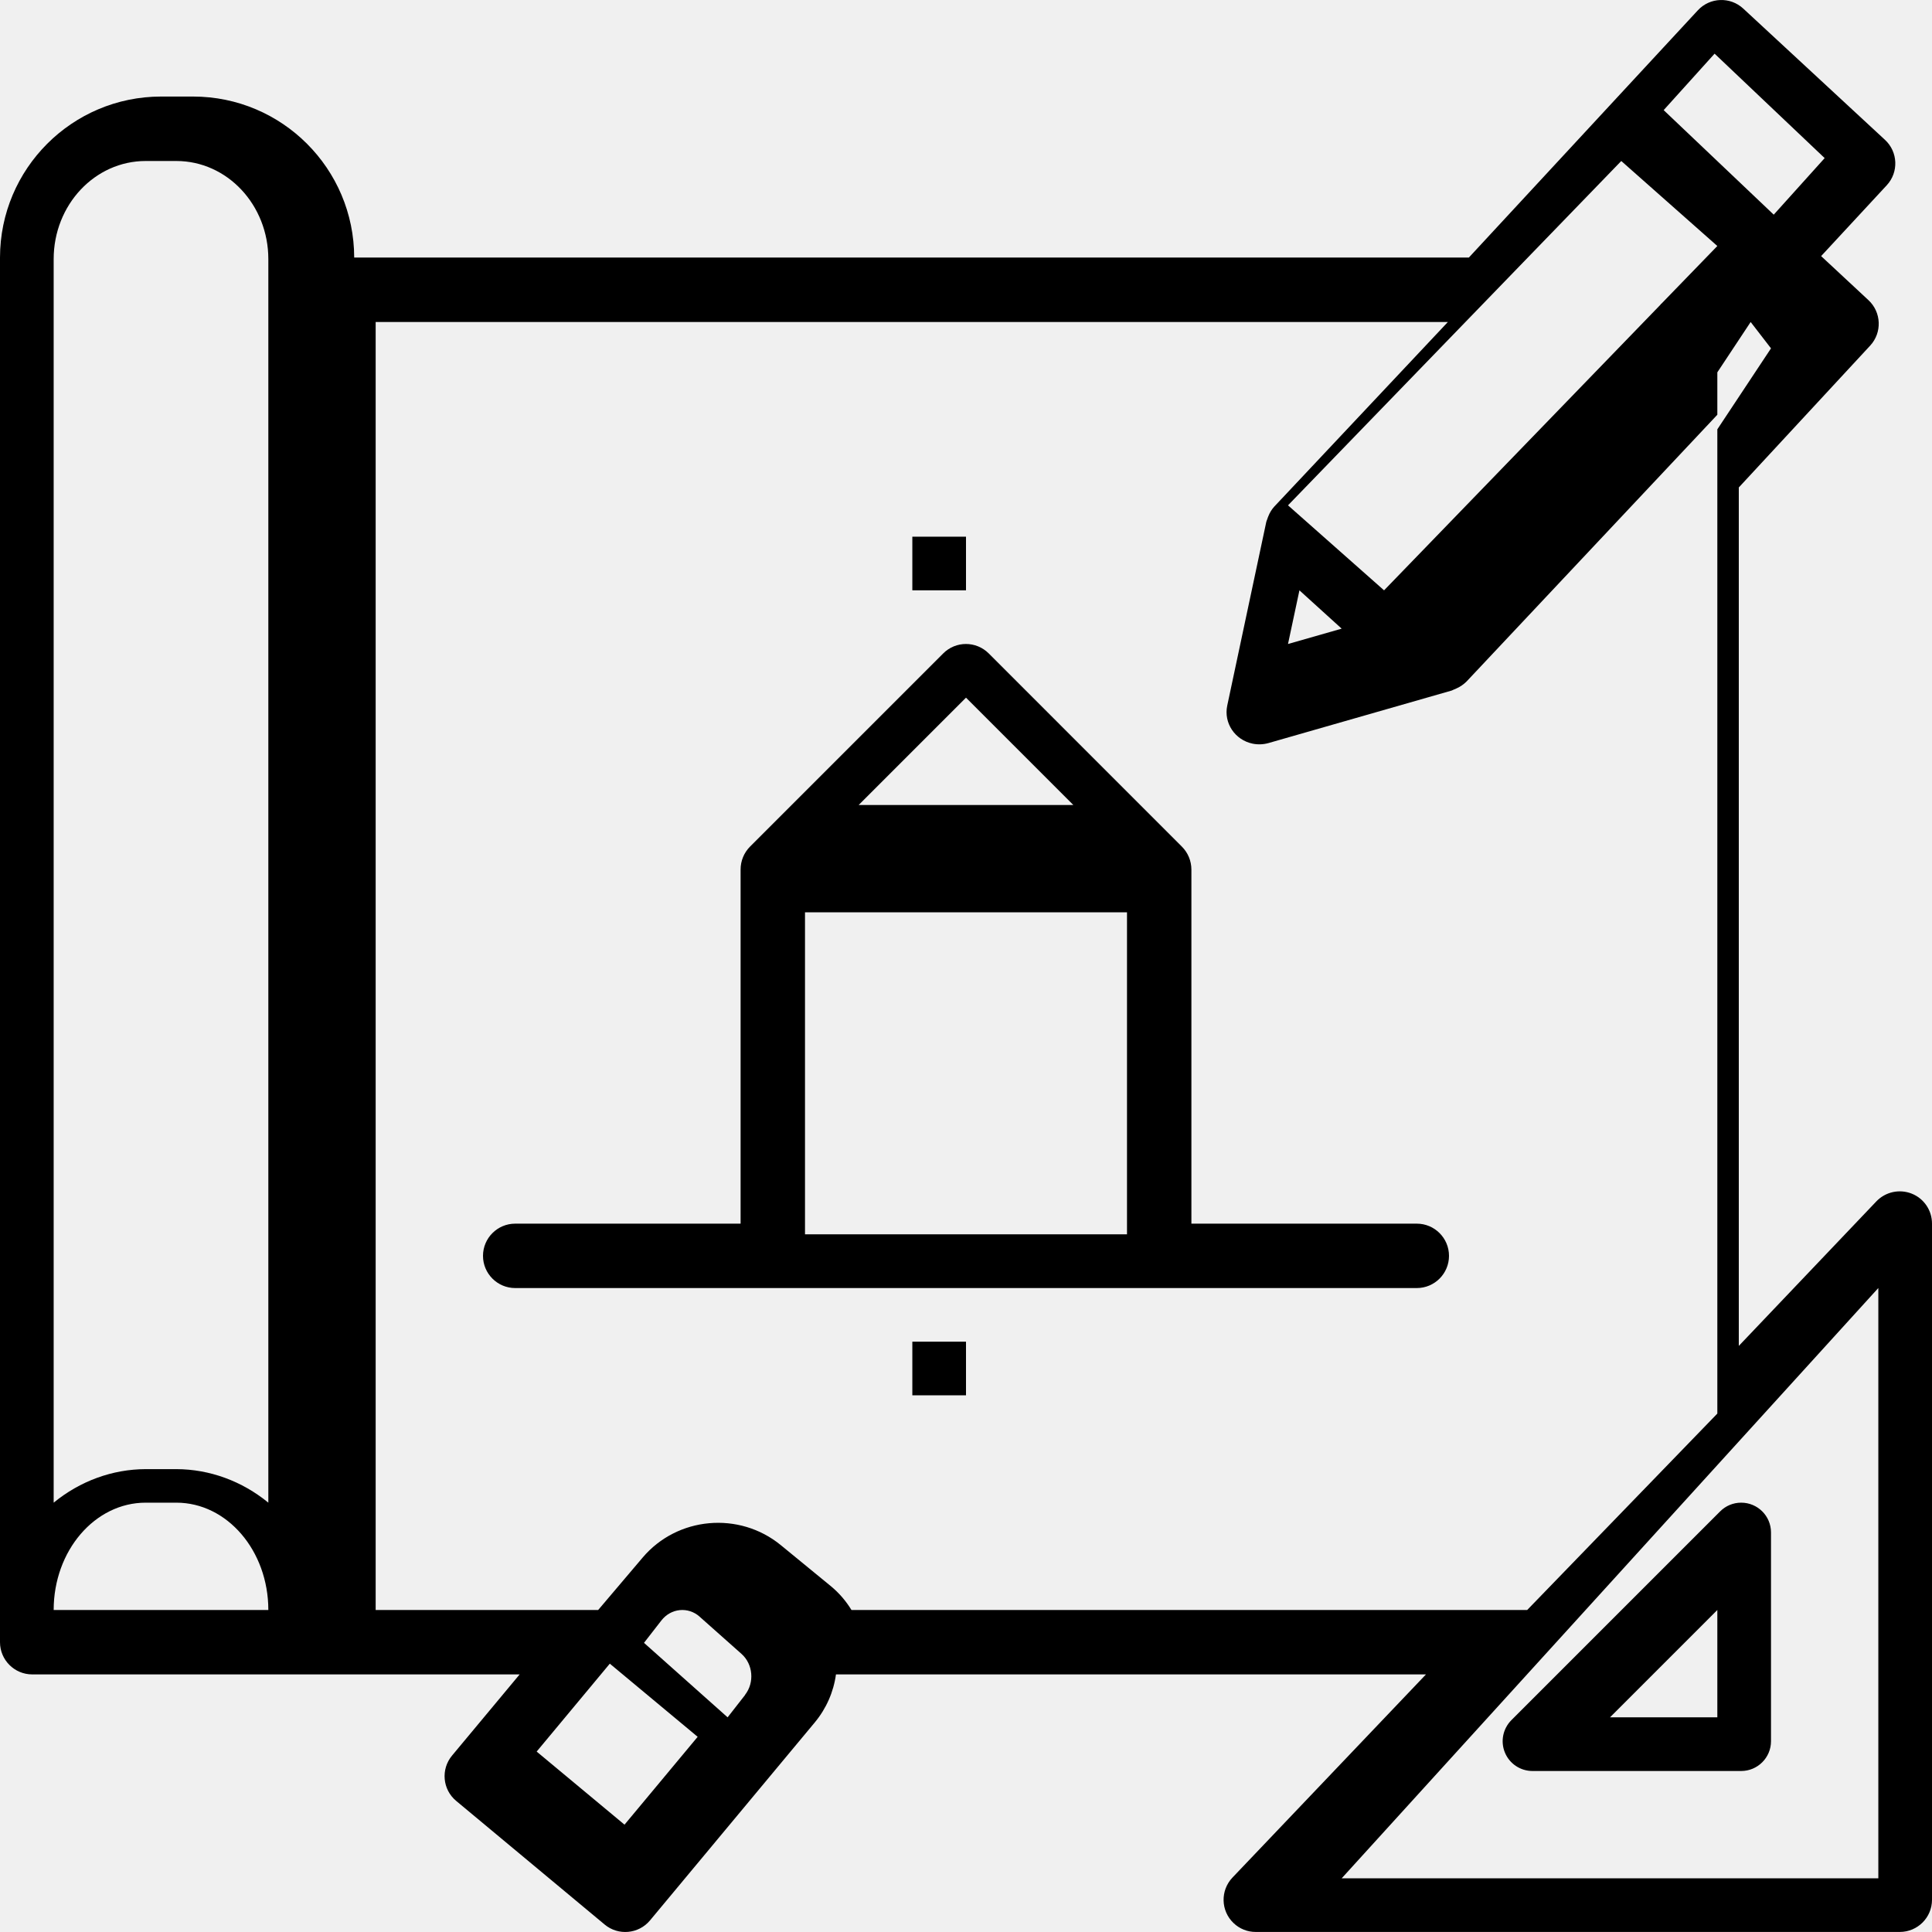
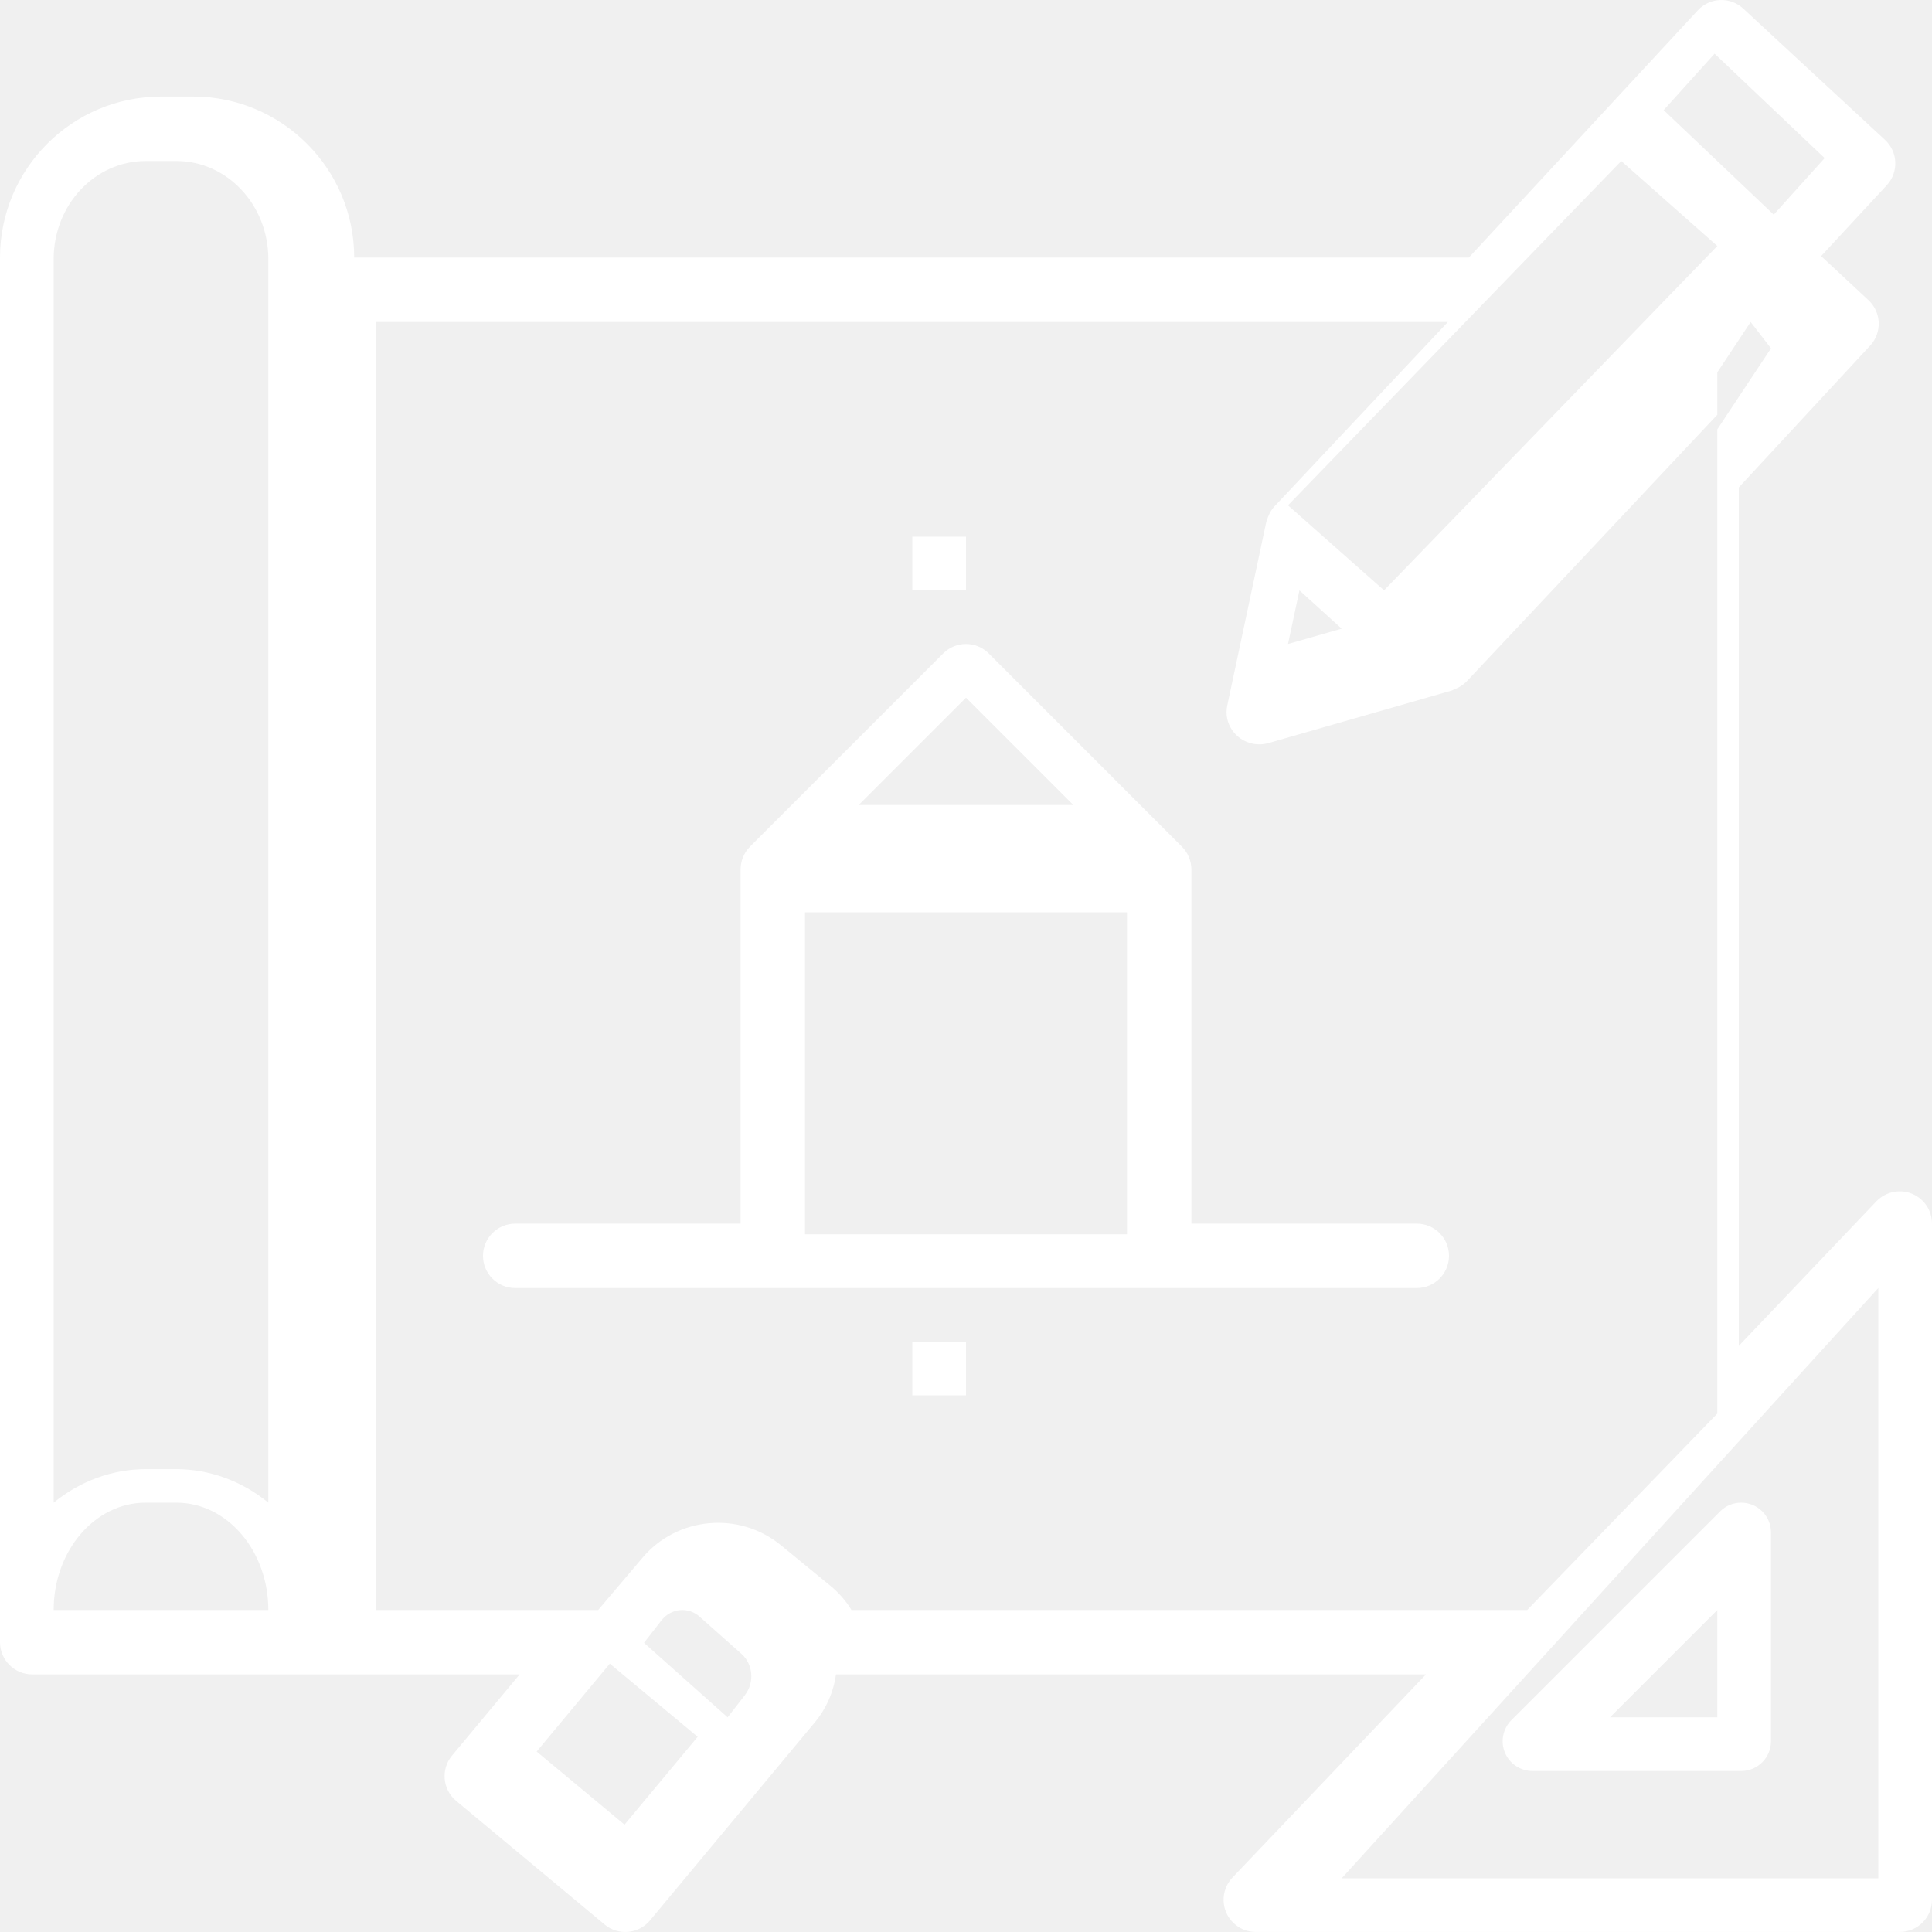
- <svg xmlns="http://www.w3.org/2000/svg" width="36" height="36" viewBox="0 0 36 36" fill="none">
-   <path fill-rule="evenodd" clip-rule="evenodd" d="M35.623 22.242C35.394 22.151 35.133 22.208 34.963 22.386L32.4 25.079V9.08H32.403L34.848 6.44C35.073 6.197 35.058 5.817 34.815 5.592L34.814 5.591L33.934 4.772L35.157 3.452C35.382 3.209 35.367 2.829 35.123 2.605L32.483 0.16C32.24 -0.065 31.861 -0.051 31.636 0.193L27.37 4.799H6.6C6.598 3.143 5.256 1.801 3.6 1.799H3C1.344 1.801 0.002 3.143 0 4.799V30.6C0 30.931 0.269 31.2 0.6 31.2H9.683L8.423 32.713C8.211 32.968 8.246 33.346 8.5 33.557L11.267 35.861C11.521 36.073 11.9 36.038 12.112 35.784L12.112 35.784L15.183 32.094C15.395 31.839 15.532 31.529 15.577 31.2H26.571L22.965 34.986C22.737 35.226 22.746 35.606 22.986 35.834C23.098 35.941 23.246 36 23.4 35.999H35.4C35.731 35.999 36 35.731 36 35.4V22.799C36 22.554 35.851 22.333 35.623 22.242ZM33 6.491L32 8V26.34L28.457 30H15.866C15.765 29.834 15.637 29.685 15.487 29.56L14.55 28.792C13.774 28.156 12.62 28.26 11.974 29.024L11.146 30H7V6H26.979L23.743 9.441C23.697 9.492 23.66 9.552 23.635 9.616C23.627 9.633 23.622 9.649 23.616 9.667C23.613 9.674 23.611 9.681 23.608 9.688C23.603 9.699 23.599 9.711 23.596 9.722L22.868 13.147C22.799 13.472 23.011 13.789 23.341 13.857C23.439 13.877 23.54 13.873 23.636 13.846L27.051 12.867C27.059 12.864 27.067 12.86 27.075 12.856L27.075 12.856L27.079 12.854L27.087 12.85C27.09 12.849 27.092 12.848 27.095 12.847C27.11 12.842 27.126 12.834 27.143 12.826C27.211 12.796 27.273 12.752 27.326 12.7L32 7.728V6.938L32.621 6L33 6.491ZM30.945 5.673V5.665H30.952L32 4.584L30.21 3L24 9.416L25.79 11L30.945 5.673ZM25 11.714L24 12L24.213 11L25 11.714ZM34 2.946L31.949 1L31 2.052L33.051 4L34 2.946ZM2.714 3H3.286C4.233 3 5 3.818 5 4.828V28C4.508 27.597 3.906 27.377 3.286 27.375H2.714C2.094 27.377 1.492 27.597 1 28V4.828C1 3.818 1.767 3 2.714 3ZM3.286 28H2.714C1.767 28 1 28.896 1 30H5C5 28.896 4.233 28 3.286 28ZM13.883 31.584L13.558 32L12 30.612L12.324 30.195C12.503 29.965 12.823 29.934 13.038 30.125L13.038 30.126L13.038 30.126L13.817 30.818C14.032 31.009 14.062 31.351 13.883 31.581L13.883 31.582V31.584ZM10 32.638L11.637 34L13 32.363L11.363 31L10 32.638ZM35 35V24L25 35H35ZM28.556 33C28.331 33 28.128 32.865 28.042 32.657C27.956 32.45 28.004 32.211 28.163 32.052L32.052 28.163C32.156 28.058 32.297 28 32.444 28C32.751 28 33 28.248 33 28.555V32.445C33 32.751 32.751 33 32.444 33H28.556ZM22.2 22.801H26.4C26.731 22.801 27 23.07 27 23.401C27 23.732 26.731 24.001 26.4 24.001H9.6C9.269 24.001 9 23.732 9 23.401C9 23.07 9.269 22.801 9.6 22.801H13.8V16.201C13.8 16.042 13.863 15.889 13.975 15.776L17.575 12.176C17.809 11.941 18.189 11.941 18.424 12.176L22.023 15.776C22.136 15.889 22.199 16.041 22.2 16.201V22.801ZM20 15L18 13L16 15H20ZM15 17H21V23H15V17ZM32 30L30 32H32V30ZM17 10H18V11H17V10ZM18 25H17V26H18V25Z" fill="black" />
+ <svg xmlns="http://www.w3.org/2000/svg" class="white" width="36" height="36" viewBox="0 0 36 36" fill="none">
+   <path fill-rule="evenodd" clip-rule="evenodd" d="M35.623 22.242C35.394 22.151 35.133 22.208 34.963 22.386L32.4 25.079V9.08H32.403L34.848 6.44C35.073 6.197 35.058 5.817 34.815 5.592L34.814 5.591L33.934 4.772L35.157 3.452C35.382 3.209 35.367 2.829 35.123 2.605L32.483 0.16C32.24 -0.065 31.861 -0.051 31.636 0.193L27.37 4.799H6.6C6.598 3.143 5.256 1.801 3.6 1.799H3C1.344 1.801 0.002 3.143 0 4.799V30.6C0 30.931 0.269 31.2 0.6 31.2H9.683L8.423 32.713C8.211 32.968 8.246 33.346 8.5 33.557L11.267 35.861C11.521 36.073 11.9 36.038 12.112 35.784L12.112 35.784L15.183 32.094C15.395 31.839 15.532 31.529 15.577 31.2H26.571L22.965 34.986C22.737 35.226 22.746 35.606 22.986 35.834C23.098 35.941 23.246 36 23.4 35.999H35.4C35.731 35.999 36 35.731 36 35.4V22.799C36 22.554 35.851 22.333 35.623 22.242ZM33 6.491L32 8V26.34L28.457 30H15.866C15.765 29.834 15.637 29.685 15.487 29.56L14.55 28.792C13.774 28.156 12.62 28.26 11.974 29.024L11.146 30H7V6H26.979L23.743 9.441C23.697 9.492 23.66 9.552 23.635 9.616C23.627 9.633 23.622 9.649 23.616 9.667C23.613 9.674 23.611 9.681 23.608 9.688C23.603 9.699 23.599 9.711 23.596 9.722L22.868 13.147C22.799 13.472 23.011 13.789 23.341 13.857C23.439 13.877 23.54 13.873 23.636 13.846L27.051 12.867C27.059 12.864 27.067 12.86 27.075 12.856L27.075 12.856L27.079 12.854L27.087 12.85C27.09 12.849 27.092 12.848 27.095 12.847C27.11 12.842 27.126 12.834 27.143 12.826C27.211 12.796 27.273 12.752 27.326 12.7L32 7.728V6.938L32.621 6L33 6.491ZM30.945 5.673V5.665H30.952L32 4.584L30.21 3L24 9.416L25.79 11L30.945 5.673ZM25 11.714L24 12L24.213 11L25 11.714ZM34 2.946L31.949 1L31 2.052L33.051 4L34 2.946ZM2.714 3H3.286C4.233 3 5 3.818 5 4.828V28C4.508 27.597 3.906 27.377 3.286 27.375H2.714C2.094 27.377 1.492 27.597 1 28V4.828C1 3.818 1.767 3 2.714 3ZM3.286 28H2.714C1.767 28 1 28.896 1 30H5C5 28.896 4.233 28 3.286 28ZM13.883 31.584L13.558 32L12 30.612L12.324 30.195C12.503 29.965 12.823 29.934 13.038 30.125L13.038 30.126L13.038 30.126L13.817 30.818C14.032 31.009 14.062 31.351 13.883 31.581L13.883 31.582V31.584ZM10 32.638L11.637 34L13 32.363L11.363 31L10 32.638ZM35 35V24L25 35H35ZM28.556 33C28.331 33 28.128 32.865 28.042 32.657C27.956 32.45 28.004 32.211 28.163 32.052L32.052 28.163C32.156 28.058 32.297 28 32.444 28C32.751 28 33 28.248 33 28.555V32.445C33 32.751 32.751 33 32.444 33H28.556ZM22.2 22.801H26.4C26.731 22.801 27 23.07 27 23.401C27 23.732 26.731 24.001 26.4 24.001H9.6C9.269 24.001 9 23.732 9 23.401C9 23.07 9.269 22.801 9.6 22.801H13.8V16.201C13.8 16.042 13.863 15.889 13.975 15.776L17.575 12.176C17.809 11.941 18.189 11.941 18.424 12.176L22.023 15.776C22.136 15.889 22.199 16.041 22.2 16.201V22.801ZM20 15L18 13L16 15H20ZM15 17H21V23H15V17ZM32 30L30 32H32V30ZM17 10H18V11H17V10ZM18 25H17V26H18V25Z" fill="white" />
</svg>
